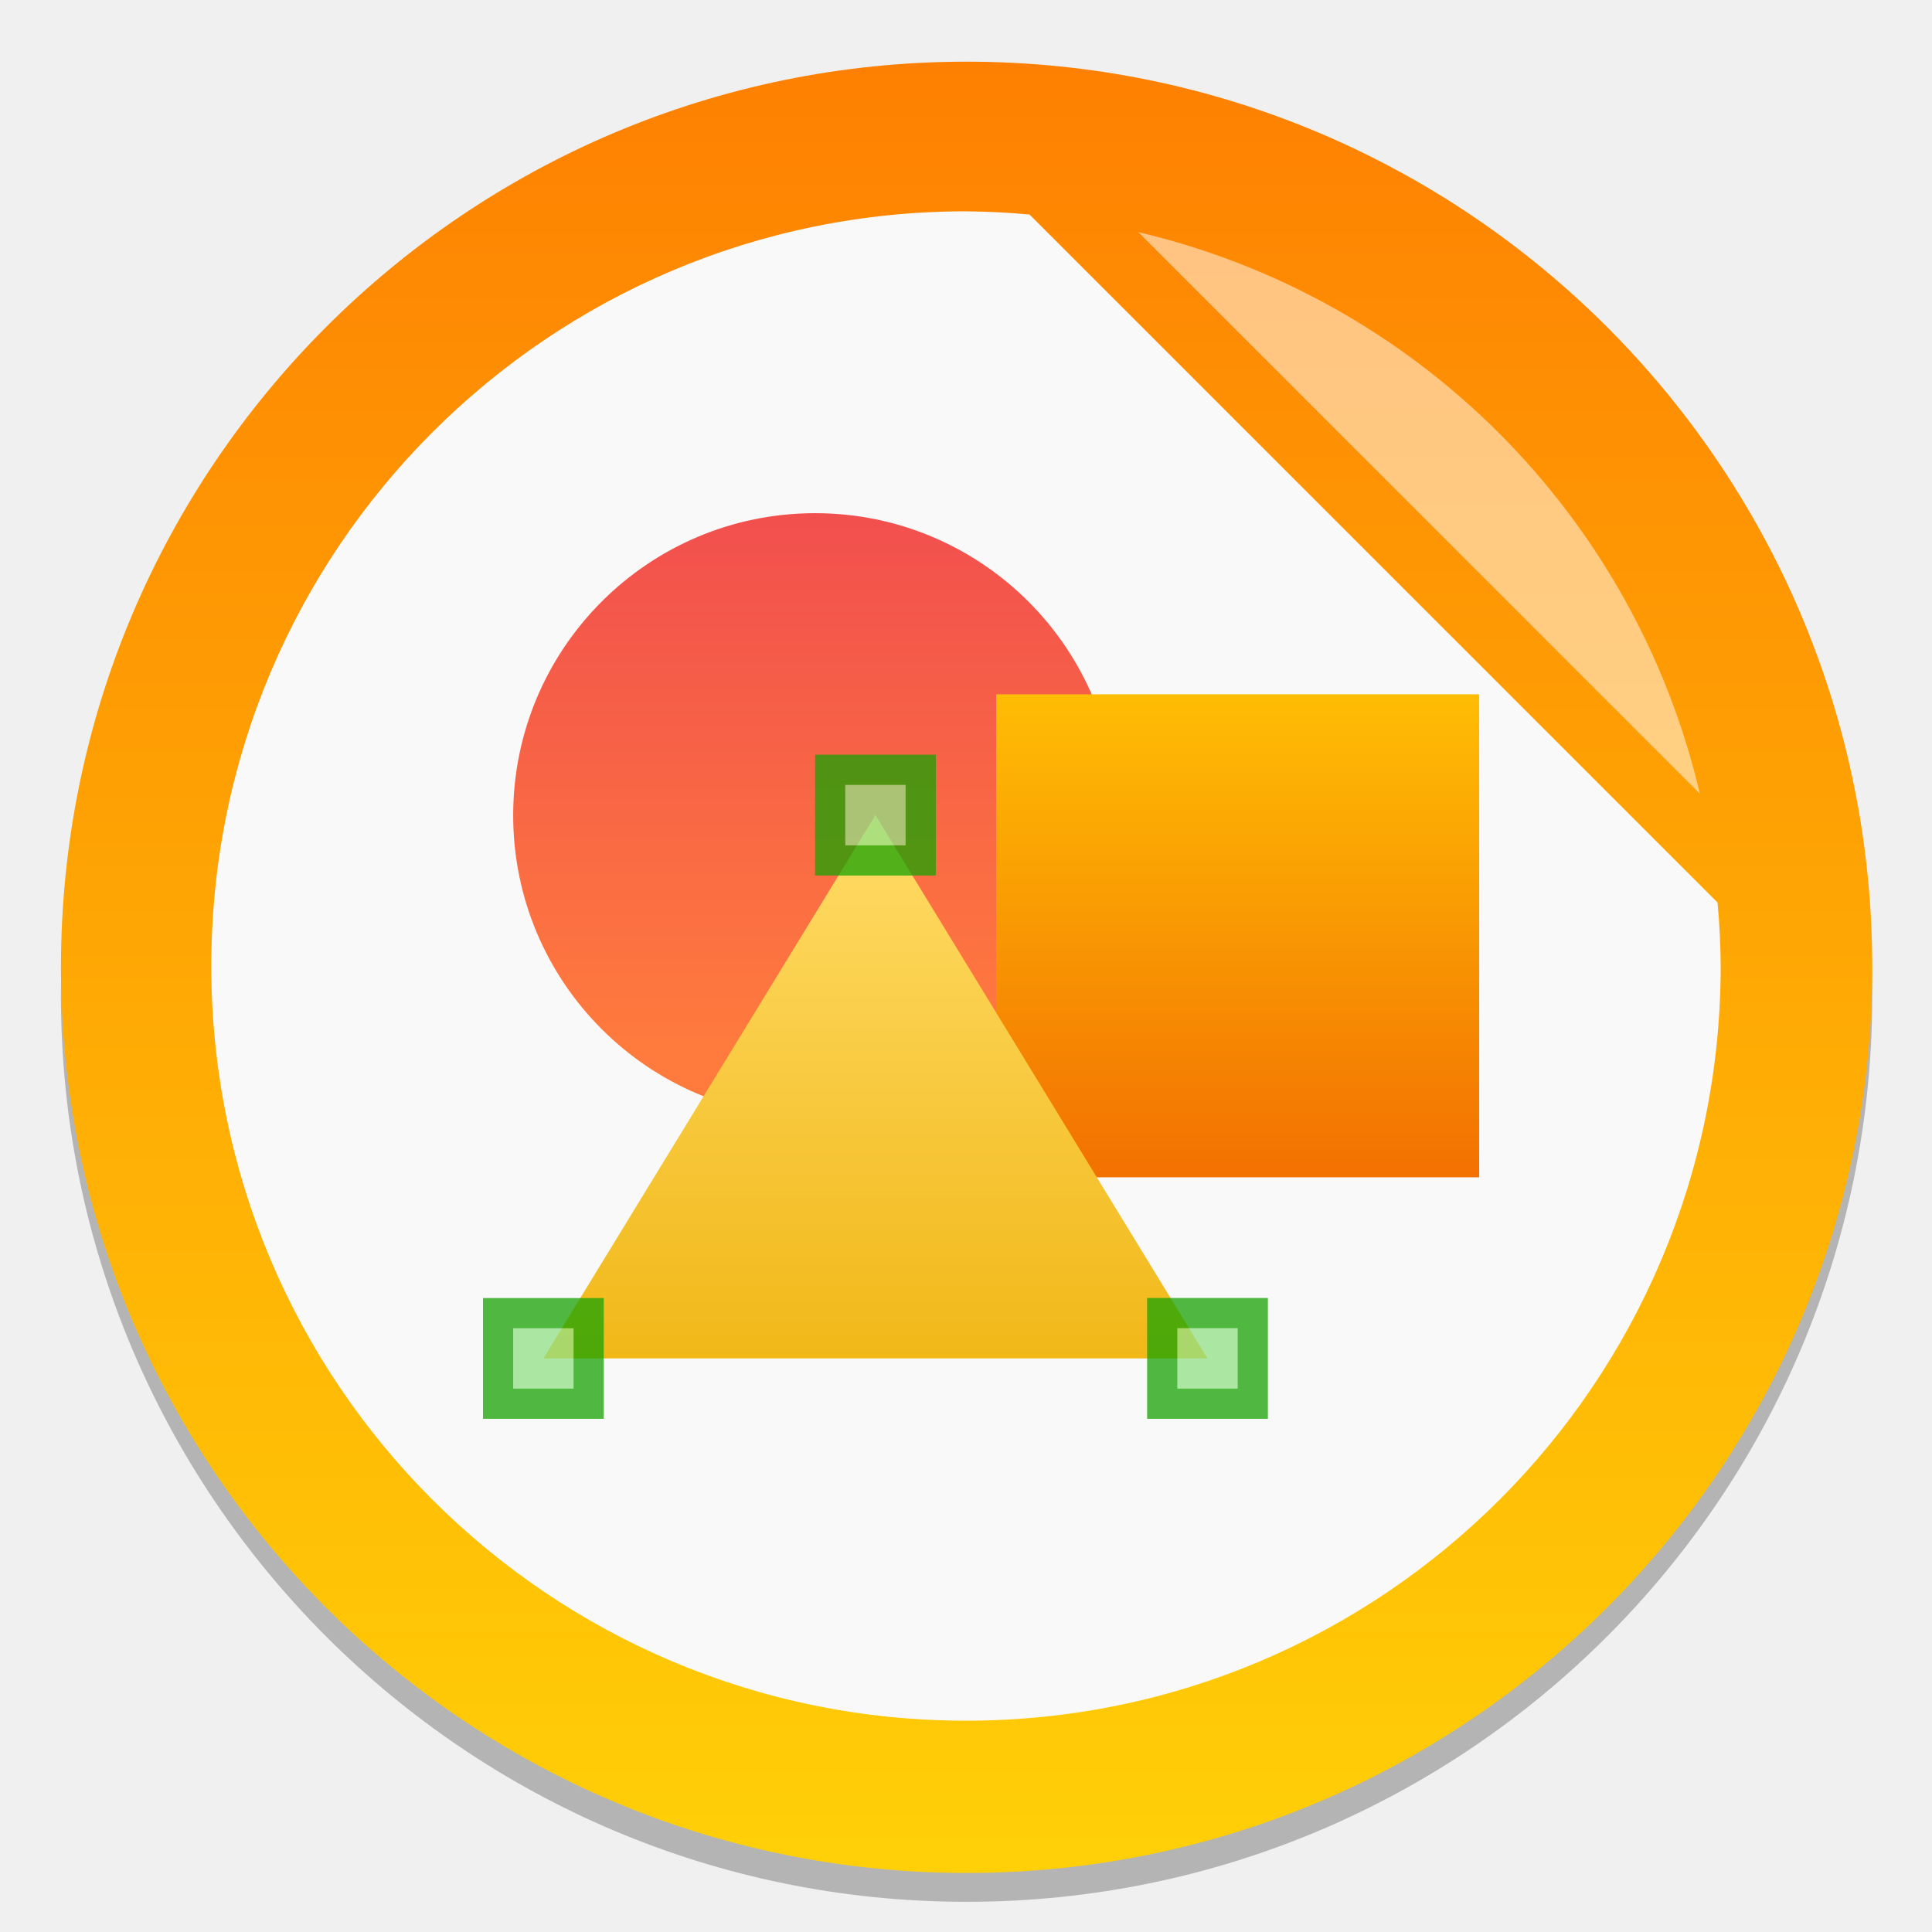
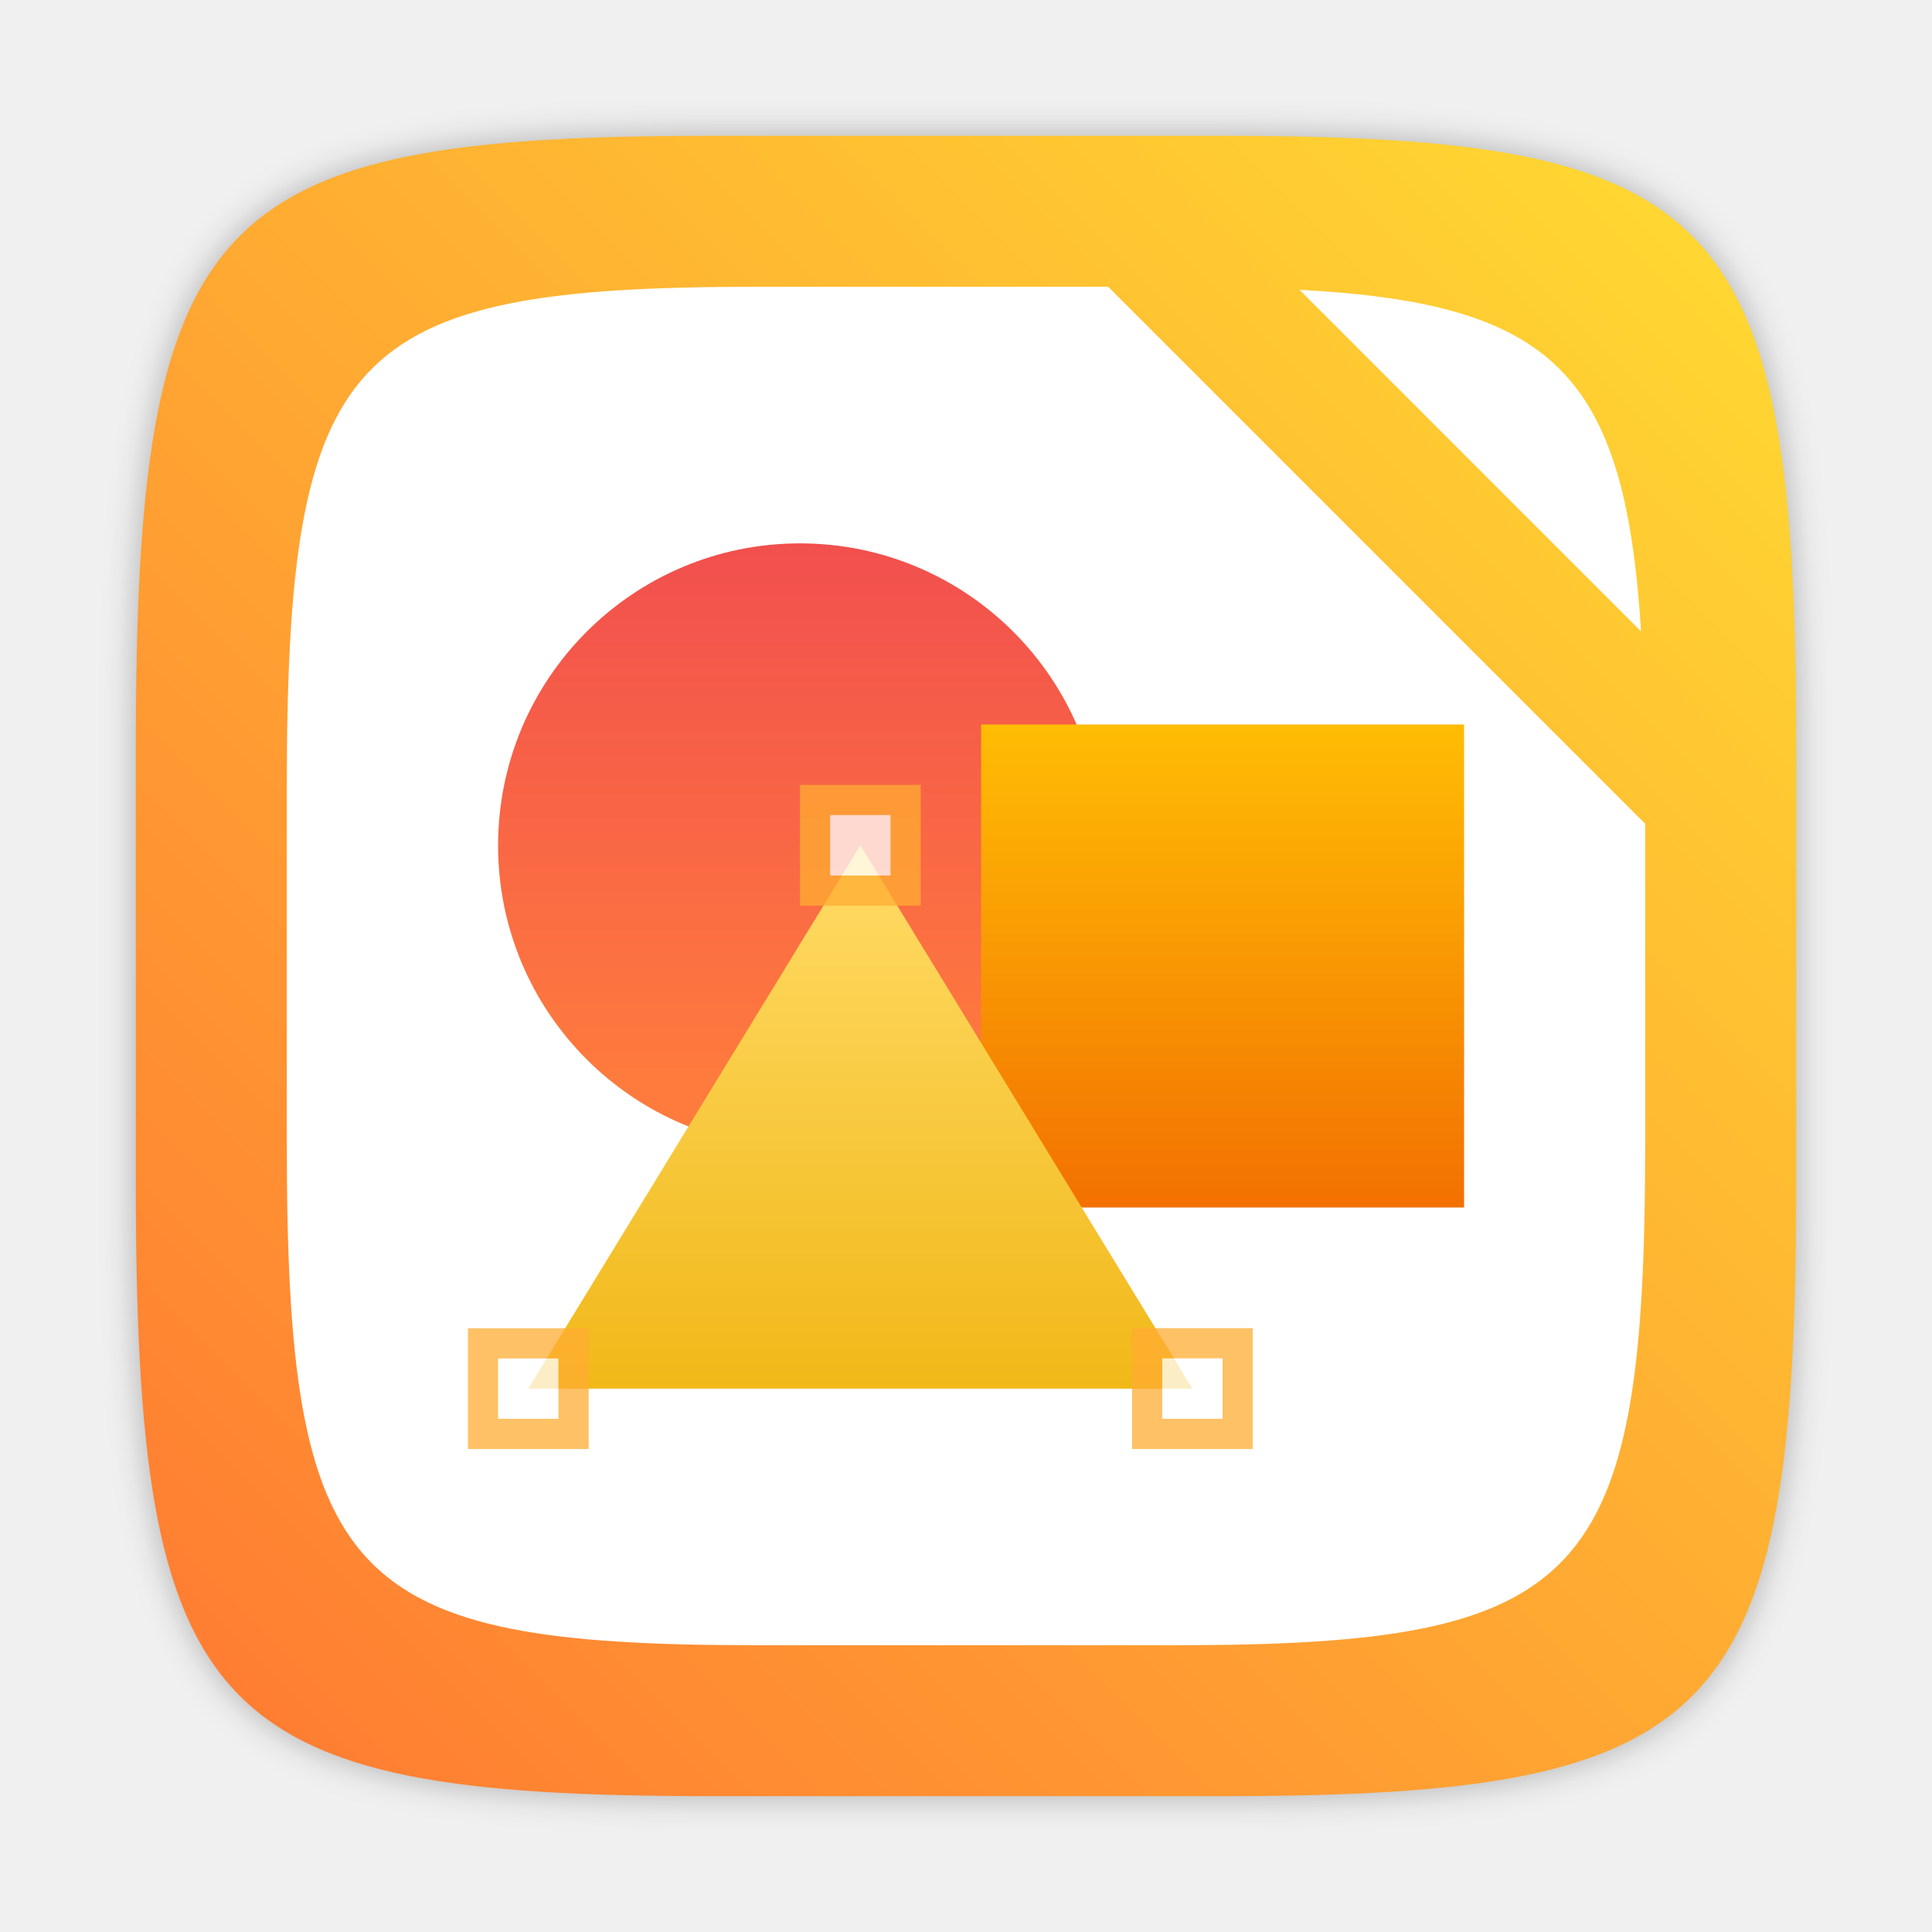
<svg xmlns="http://www.w3.org/2000/svg" width="64" height="64" version="1.1">
  <defs>
-     <linearGradient id="b" x1="399.57" x2="399.57" y1="545.8" y2="517.8" gradientTransform="matrix(2.1429,0,0,2.1429,-826.36,-1107.5)" gradientUnits="userSpaceOnUse">
+     <linearGradient id="i" x1="1180.2" x2="1180.2" y1="688.53" y2="658.13" gradientTransform="matrix(.60605 0 0 .60668 -787.95 -382.8)" gradientUnits="userSpaceOnUse">
+       <stop stop-color="#ff7b3d" offset="0" />
+       <stop stop-color="#f14e4e" offset="1" />
+     </linearGradient>
+     <linearGradient id="h" x1="1057" x2="1057" y1="-1073.6" y2="-1121.7" gradientTransform="matrix(.49999 0 0 -.5 -588.07 -513.82)" gradientUnits="userSpaceOnUse">
+       <stop stop-color="#ffbd04" offset="0" />
+       <stop stop-color="#ec4a00" offset="1" />
+     </linearGradient>
+     <linearGradient id="a" x1="1162.6" x2="1162.6" y1="901.16" y2="887.43" gradientTransform="matrix(1.3349 0 0 1.2569 -1619.8 -1087.7)" gradientUnits="userSpaceOnUse">
+       <stop stop-color="#f1b818" offset="0" />
+       <stop stop-color="#ffda64" offset="1" />
+     </linearGradient>
+     <filter id="filter2761-3" x="-.024" y="-.024" width="1.048" height="1.048" color-interpolation-filters="sRGB">
+       <feGaussianBlur stdDeviation="0.146" />
+     </filter>
+     <linearGradient id="linearGradient948" x1="399.57" x2="399.57" y1="545.8" y2="517.8" gradientTransform="matrix(2.1429,0,0,2.1429,-826.36,-1107.5)" gradientUnits="userSpaceOnUse">
      <stop stop-color="#3889e9" offset="0" />
      <stop stop-color="#5ea5fb" offset="1" />
    </linearGradient>
-     <linearGradient id="g" x1="32.02" x2="32.02" y1="2.043" y2="62.045" gradientUnits="userSpaceOnUse">
-       <stop stop-color="#fe8002" offset="0" />
-       <stop stop-color="#ffd007" offset="1" />
-     </linearGradient>
-     <linearGradient id="i" x1="1180.2" x2="1180.2" y1="688.53" y2="658.13" gradientTransform="matrix(.60605 0 0 .60668 -690.87 -382.8)" gradientUnits="userSpaceOnUse">
-       <stop stop-color="#ff7b3d" offset="0" />
-       <stop stop-color="#f14e4e" offset="1" />
-     </linearGradient>
-     <linearGradient id="h" x1="1057" x2="1057" y1="-1073.6" y2="-1121.7" gradientTransform="matrix(.49999 0 0 -.5 -490.99 -513.82)" gradientUnits="userSpaceOnUse">
-       <stop stop-color="#ffbd04" offset="0" />
-       <stop stop-color="#ec4a00" offset="1" />
-     </linearGradient>
-     <linearGradient id="a" x1="1162.6" x2="1162.6" y1="901.16" y2="887.43" gradientTransform="matrix(1.3349,0,0,1.2569,-1522.7,-1087.7)" gradientUnits="userSpaceOnUse">
-       <stop stop-color="#f1b818" offset="0" />
-       <stop stop-color="#ffda64" offset="1" />
+     <linearGradient id="linearGradient2645-37" x1="15.752" x2="1.393" y1="281.24" y2="295.6" gradientTransform="matrix(3.7796 0 0 3.7796 -.49875 -1058)" gradientUnits="userSpaceOnUse">
+       <stop stop-color="#ffdc32" offset="0" />
+       <stop stop-color="#ff7832" offset="1" />
    </linearGradient>
  </defs>
-   <g stroke-width="1.571">
-     <circle cx="32.02" cy="32.999" r="30.001" opacity=".25" />
-     <circle cx="32.02" cy="32.044" r="30.001" fill="url(#g)" />
-     <path d="m32 7a25 25 0 0 0-25 25 25 25 0 0 0 25 25 25 25 0 0 0 25-25 25 25 0 0 0-0.104-2.103l-22.791-22.791a25 25 0 0 0-2.106-0.105z" fill="#f9f9f9" />
-     <circle cx="32.02" cy="32.044" r="30.001" fill-opacity="0" />
-     <circle cx="32.02" cy="32.044" r="0" fill="url(#b)" />
+   <circle cx="32.02" cy="32.044" r="0" fill="url(#linearGradient948)" stroke-width="1.571" />
+   <path transform="matrix(3.7796 0 0 3.7796 -.0031954 .53086)" d="m10.709 1.05c4.405 0 5.035 0.673 5.035 5.388v3.776c0 4.715-0.63 5.388-5.035 5.388h-4.483c-4.405 0-5.035-0.673-5.035-5.388v-3.776c0-4.715 0.63-5.388 5.035-5.388z" enable-background="new" fill="#141414" filter="url(#filter2761-3)" opacity=".3" />
+   <path d="m40.473 4.499c16.649 0 19.028 2.543 19.028 20.364v14.272c0 17.822-2.379 20.364-19.028 20.364h-16.945c-16.649 0-19.029-2.543-19.029-20.364v-14.272c0-17.822 2.379-20.364 19.029-20.364z" enable-background="new" fill="url(#linearGradient2645-37)" stroke-width="3.78" />
+   <path d="m25.068 9.5c-13.622 0-15.568 2.081-15.568 16.662v11.676c0 14.58 1.947 16.662 15.568 16.662h13.863c13.621 0 15.568-2.081 15.568-16.662v-10.549l-17.789-17.789h-11.643zm17.98 0.1 11.314 11.316c-0.532-8.572-2.93-10.869-11.314-11.316z" enable-background="new" fill="#fff" stroke-width="3.092" />
+   <g transform="translate(96.585 1)">
+     <path d="m-60.085 27.01a10 10.01 0 0 1-10 10.01 10 10.01 0 0 1-10-10.01 10 10.01 0 0 1 10-10.01 10 10.01 0 0 1 10 10.01z" fill="url(#i)" />
+     <path d="m-64.085 39h16v-16h-16z" fill="url(#h)" stroke-linecap="round" stroke-linejoin="round" />
+     <path d="m-57.085 45h-22l11-18z" fill="url(#a)" stroke-linecap="round" stroke-linejoin="round" />
+     <g transform="translate(-96.085)" fill="#fff" stroke="#ffac32">
+       <rect x="15.5" y="43.5" width="3" height="3" opacity=".75" />
+       <rect x="37.5" y="43.497" width="3" height="3.003" opacity=".75" />
+       <rect x="26.5" y="25.5" width="3" height="3.003" opacity=".75" />
+     </g>
  </g>
-   <path d="m37 27.01a10 10.01 0 0 1-10 10.01 10 10.01 0 0 1-10-10.01 10 10.01 0 0 1 10-10.01 10 10.01 0 0 1 10 10.01z" fill="url(#i)" />
-   <path d="m33 39h16v-16h-16z" fill="url(#h)" stroke-linecap="round" stroke-linejoin="round" />
-   <path d="m40 45h-22l11-18z" fill="url(#a)" stroke-linecap="round" stroke-linejoin="round" />
-   <g transform="translate(1)" fill="#92e285" stroke="#18a303">
-     <rect x="15.5" y="43.5" width="3" height="3" opacity=".75" />
-     <rect x="37.5" y="43.497" width="3" height="3.003" opacity=".75" />
-     <rect x="26.5" y="25.5" width="3" height="3.003" opacity=".75" />
-   </g>
-   <path d="m37.707 7.689 18.605 18.605a25 25 0 0 0-18.605-18.605z" fill="#fff" opacity=".5" />
+   <circle cx="-1275.8" cy="-1257.1" r="0" fill="#5e4aa6" />
</svg>
